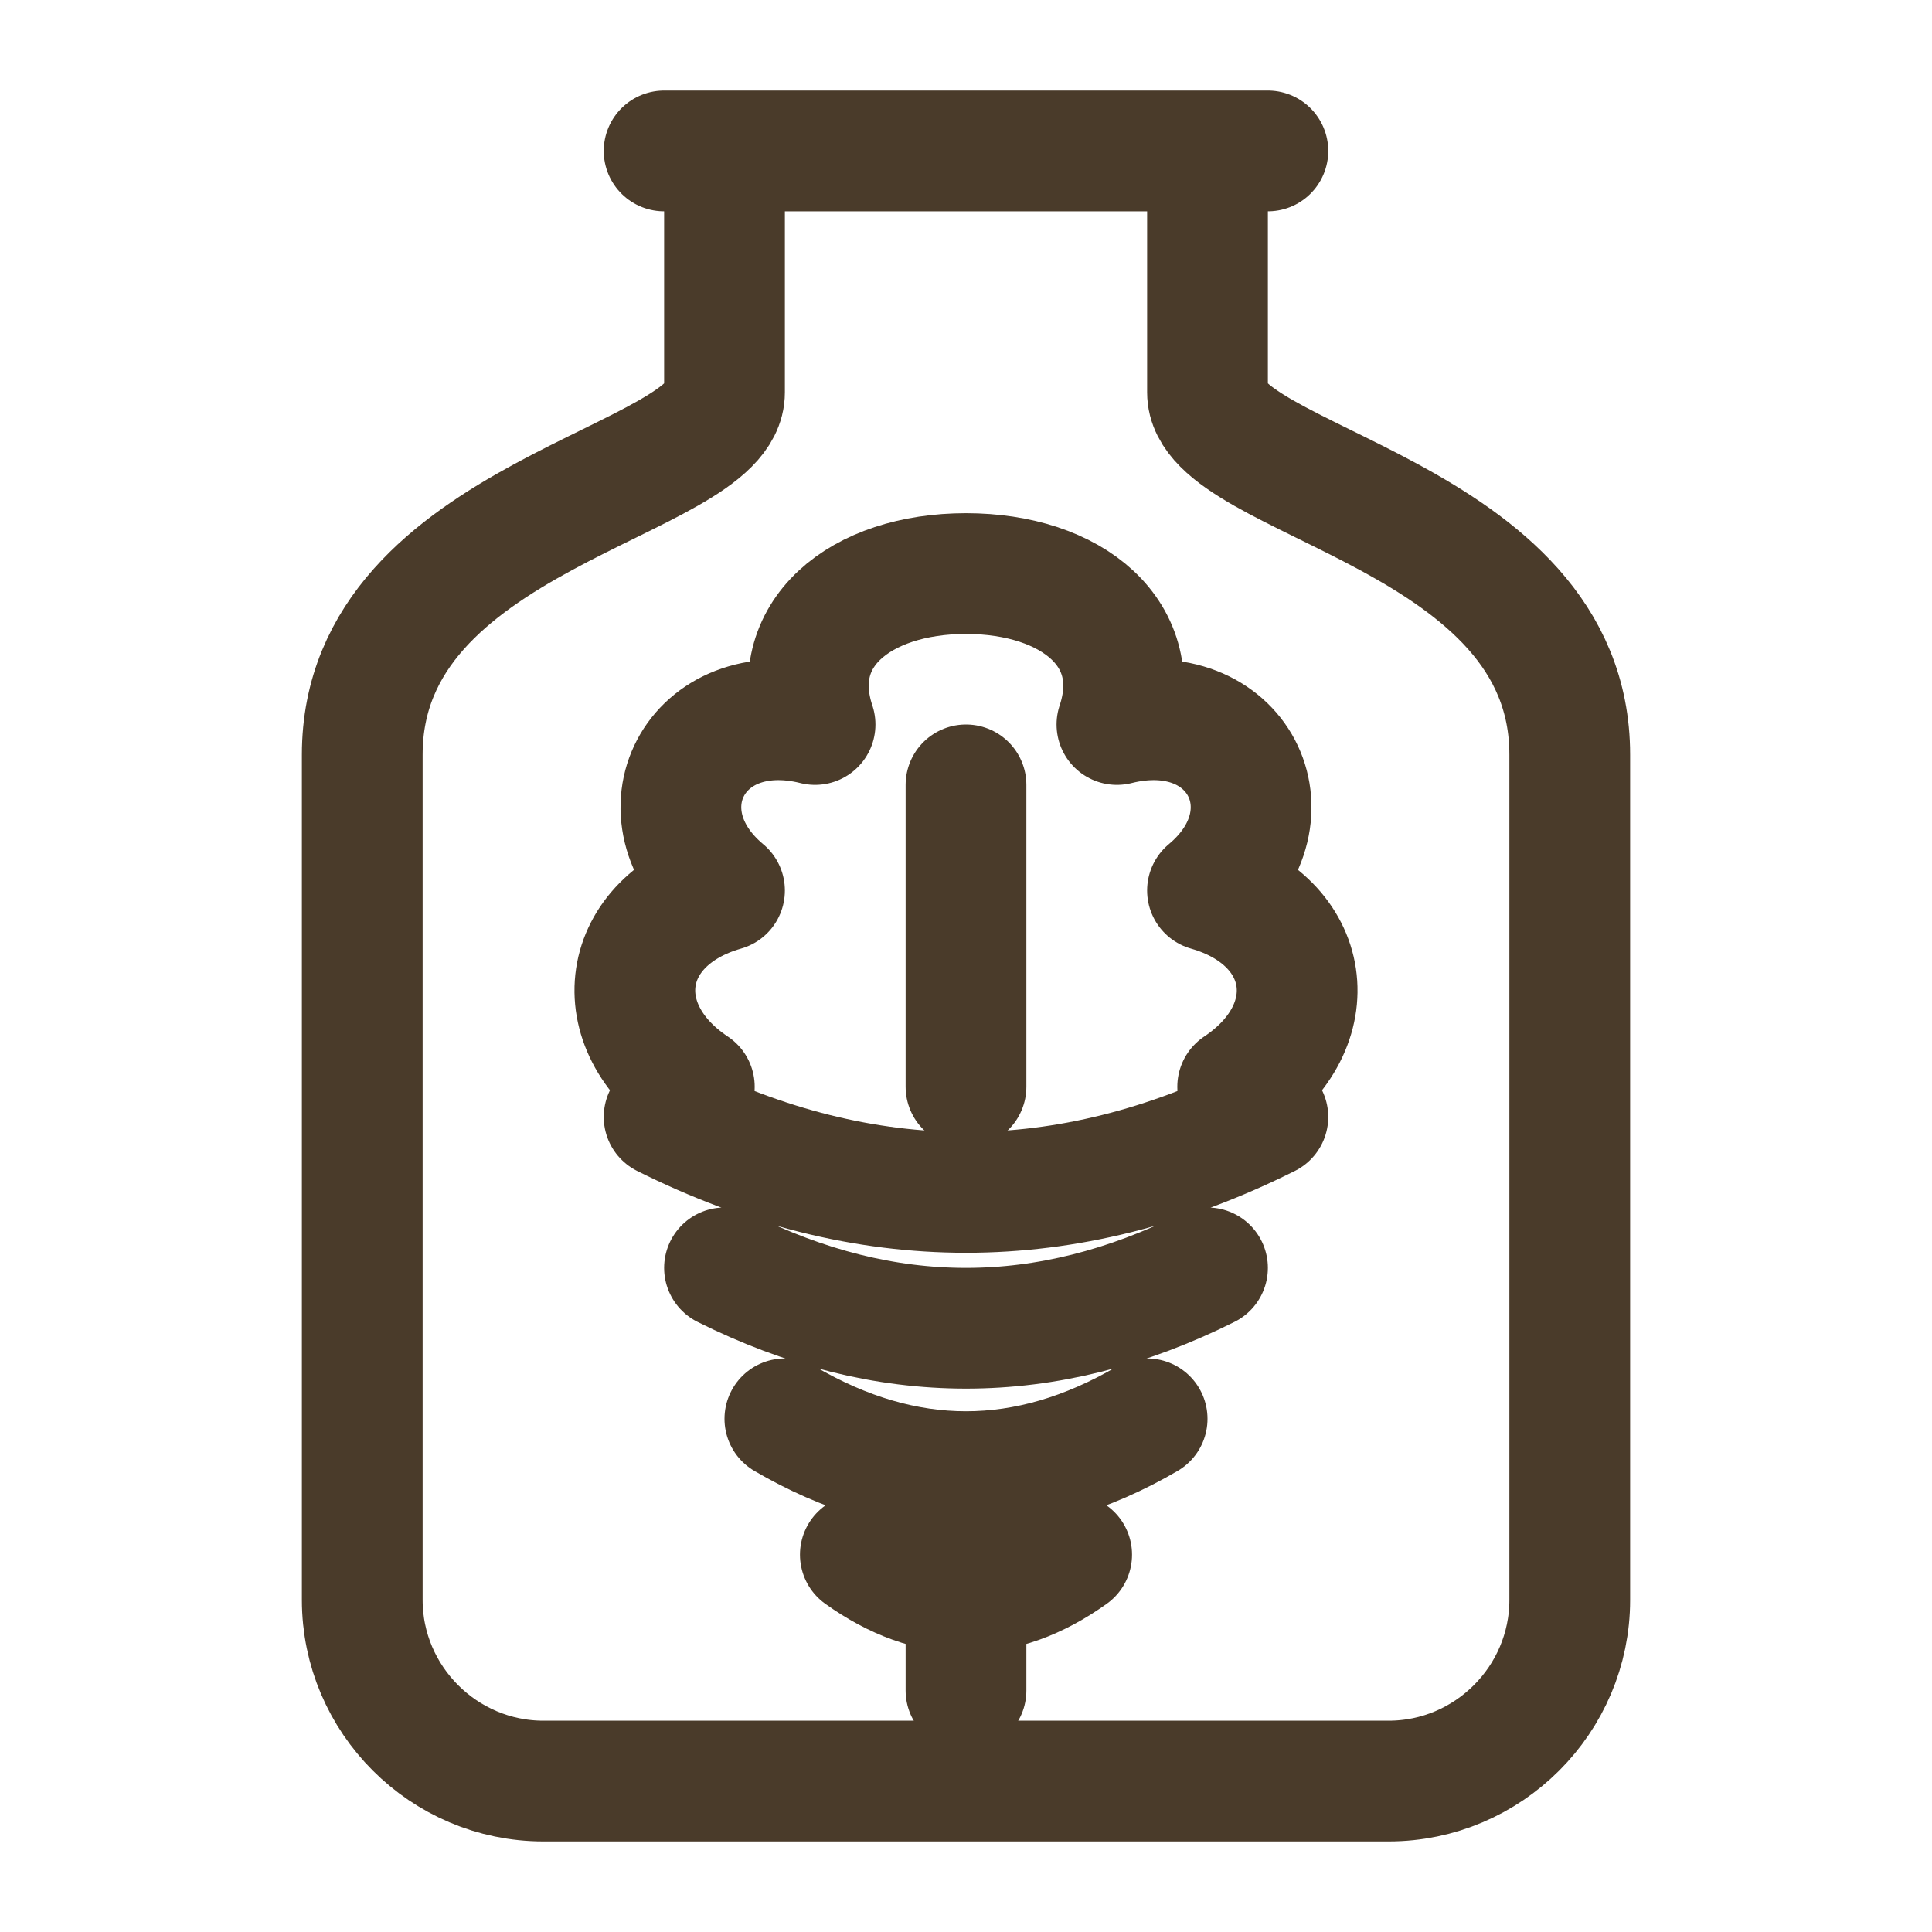
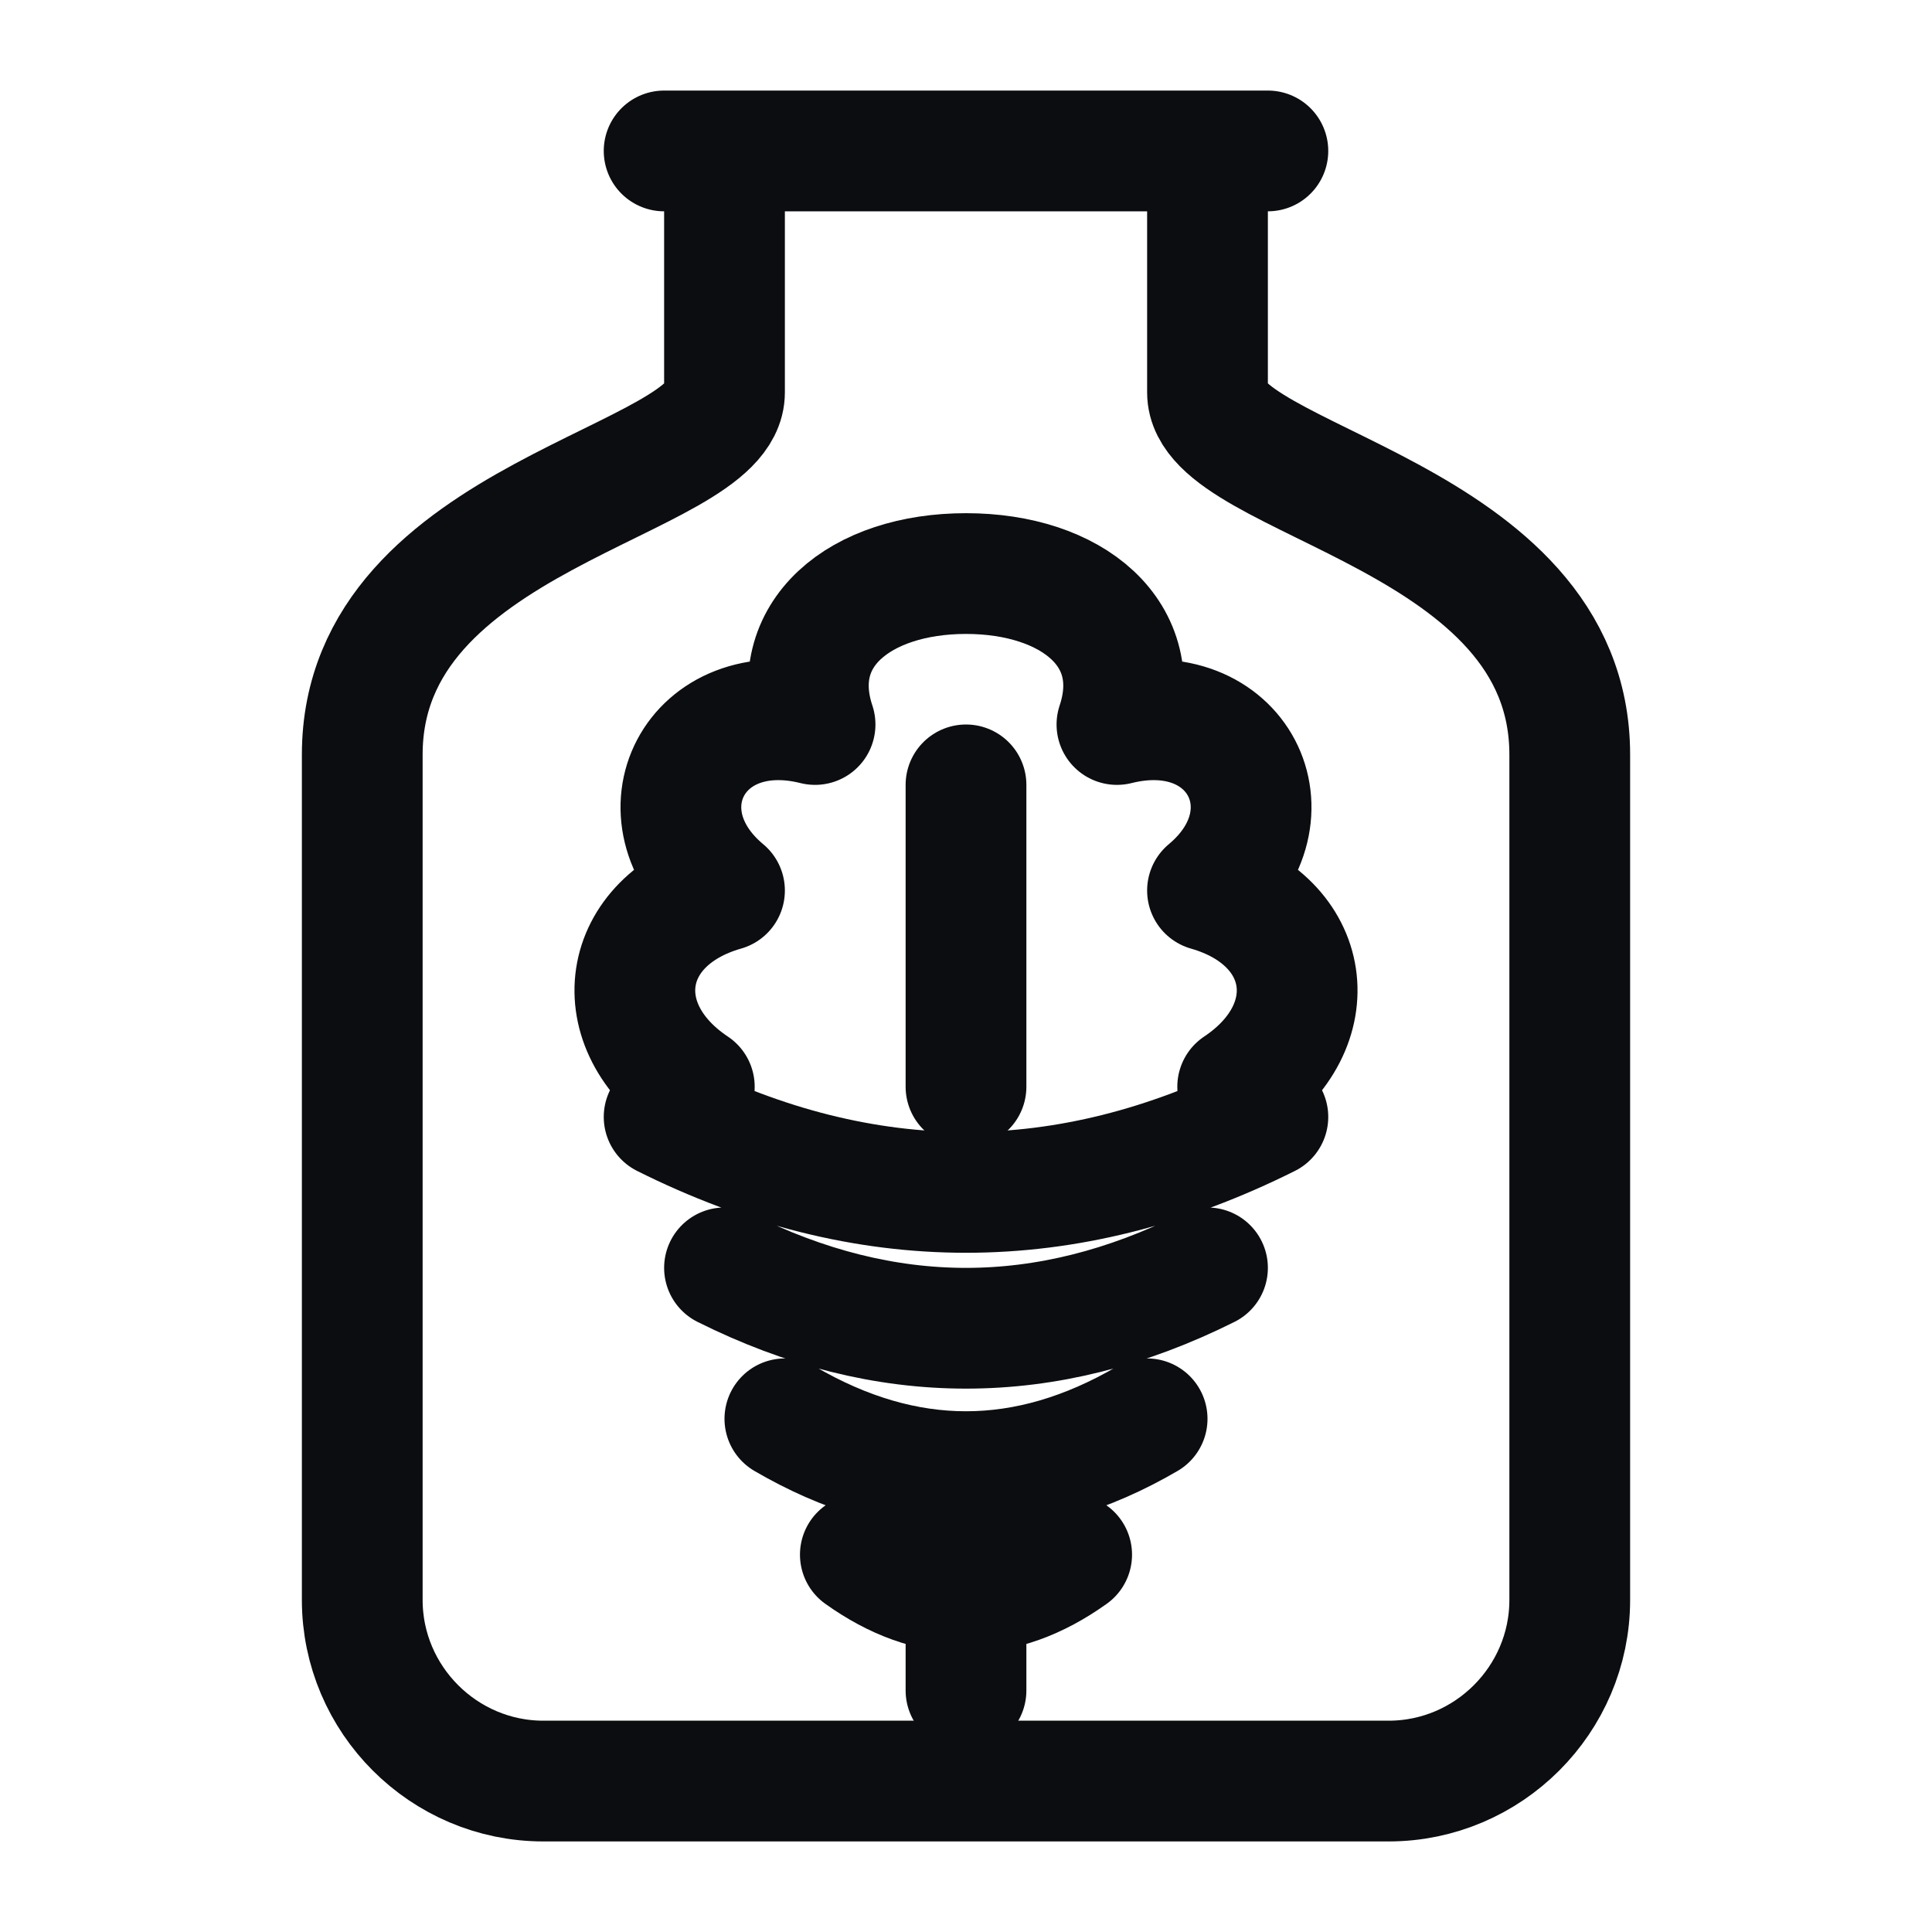
<svg xmlns="http://www.w3.org/2000/svg" viewBox="0 0 64 64" role="img" aria-labelledby="t">
-   <g fill="none" stroke="#4A3B2A" stroke-width="4" stroke-linecap="round" stroke-linejoin="round">
+   <g fill="none" stroke="#0B0D10" stroke-width="4" stroke-linecap="round" stroke-linejoin="round">
    <path d="M22 5h20M24 5v8c0 3-12 4-12 12v28c0 3.3 2.7 6 6 6h28c3.3 0 6-2.7 6-6V25c0-8-12-9-12-12V5" />
    <path d="M23 36c-3-2-2.5-5.5 1-6.5c-3-2.5-1-6.5 3-5.5c-1-3 1.5-5 5-5s6 2 5 5c4-1 6 3 3 5.5c3.5 1 4 4.5 1 6.5" />
    <path d="M32 26v10" />
    <path d="M22 37q10 5 20 0M24 42q8 4 16 0M26 47q6 3.5 12 0M28.5 51.5q3.5 2.5 7 0M32 53v3" />
  </g>
</svg>
